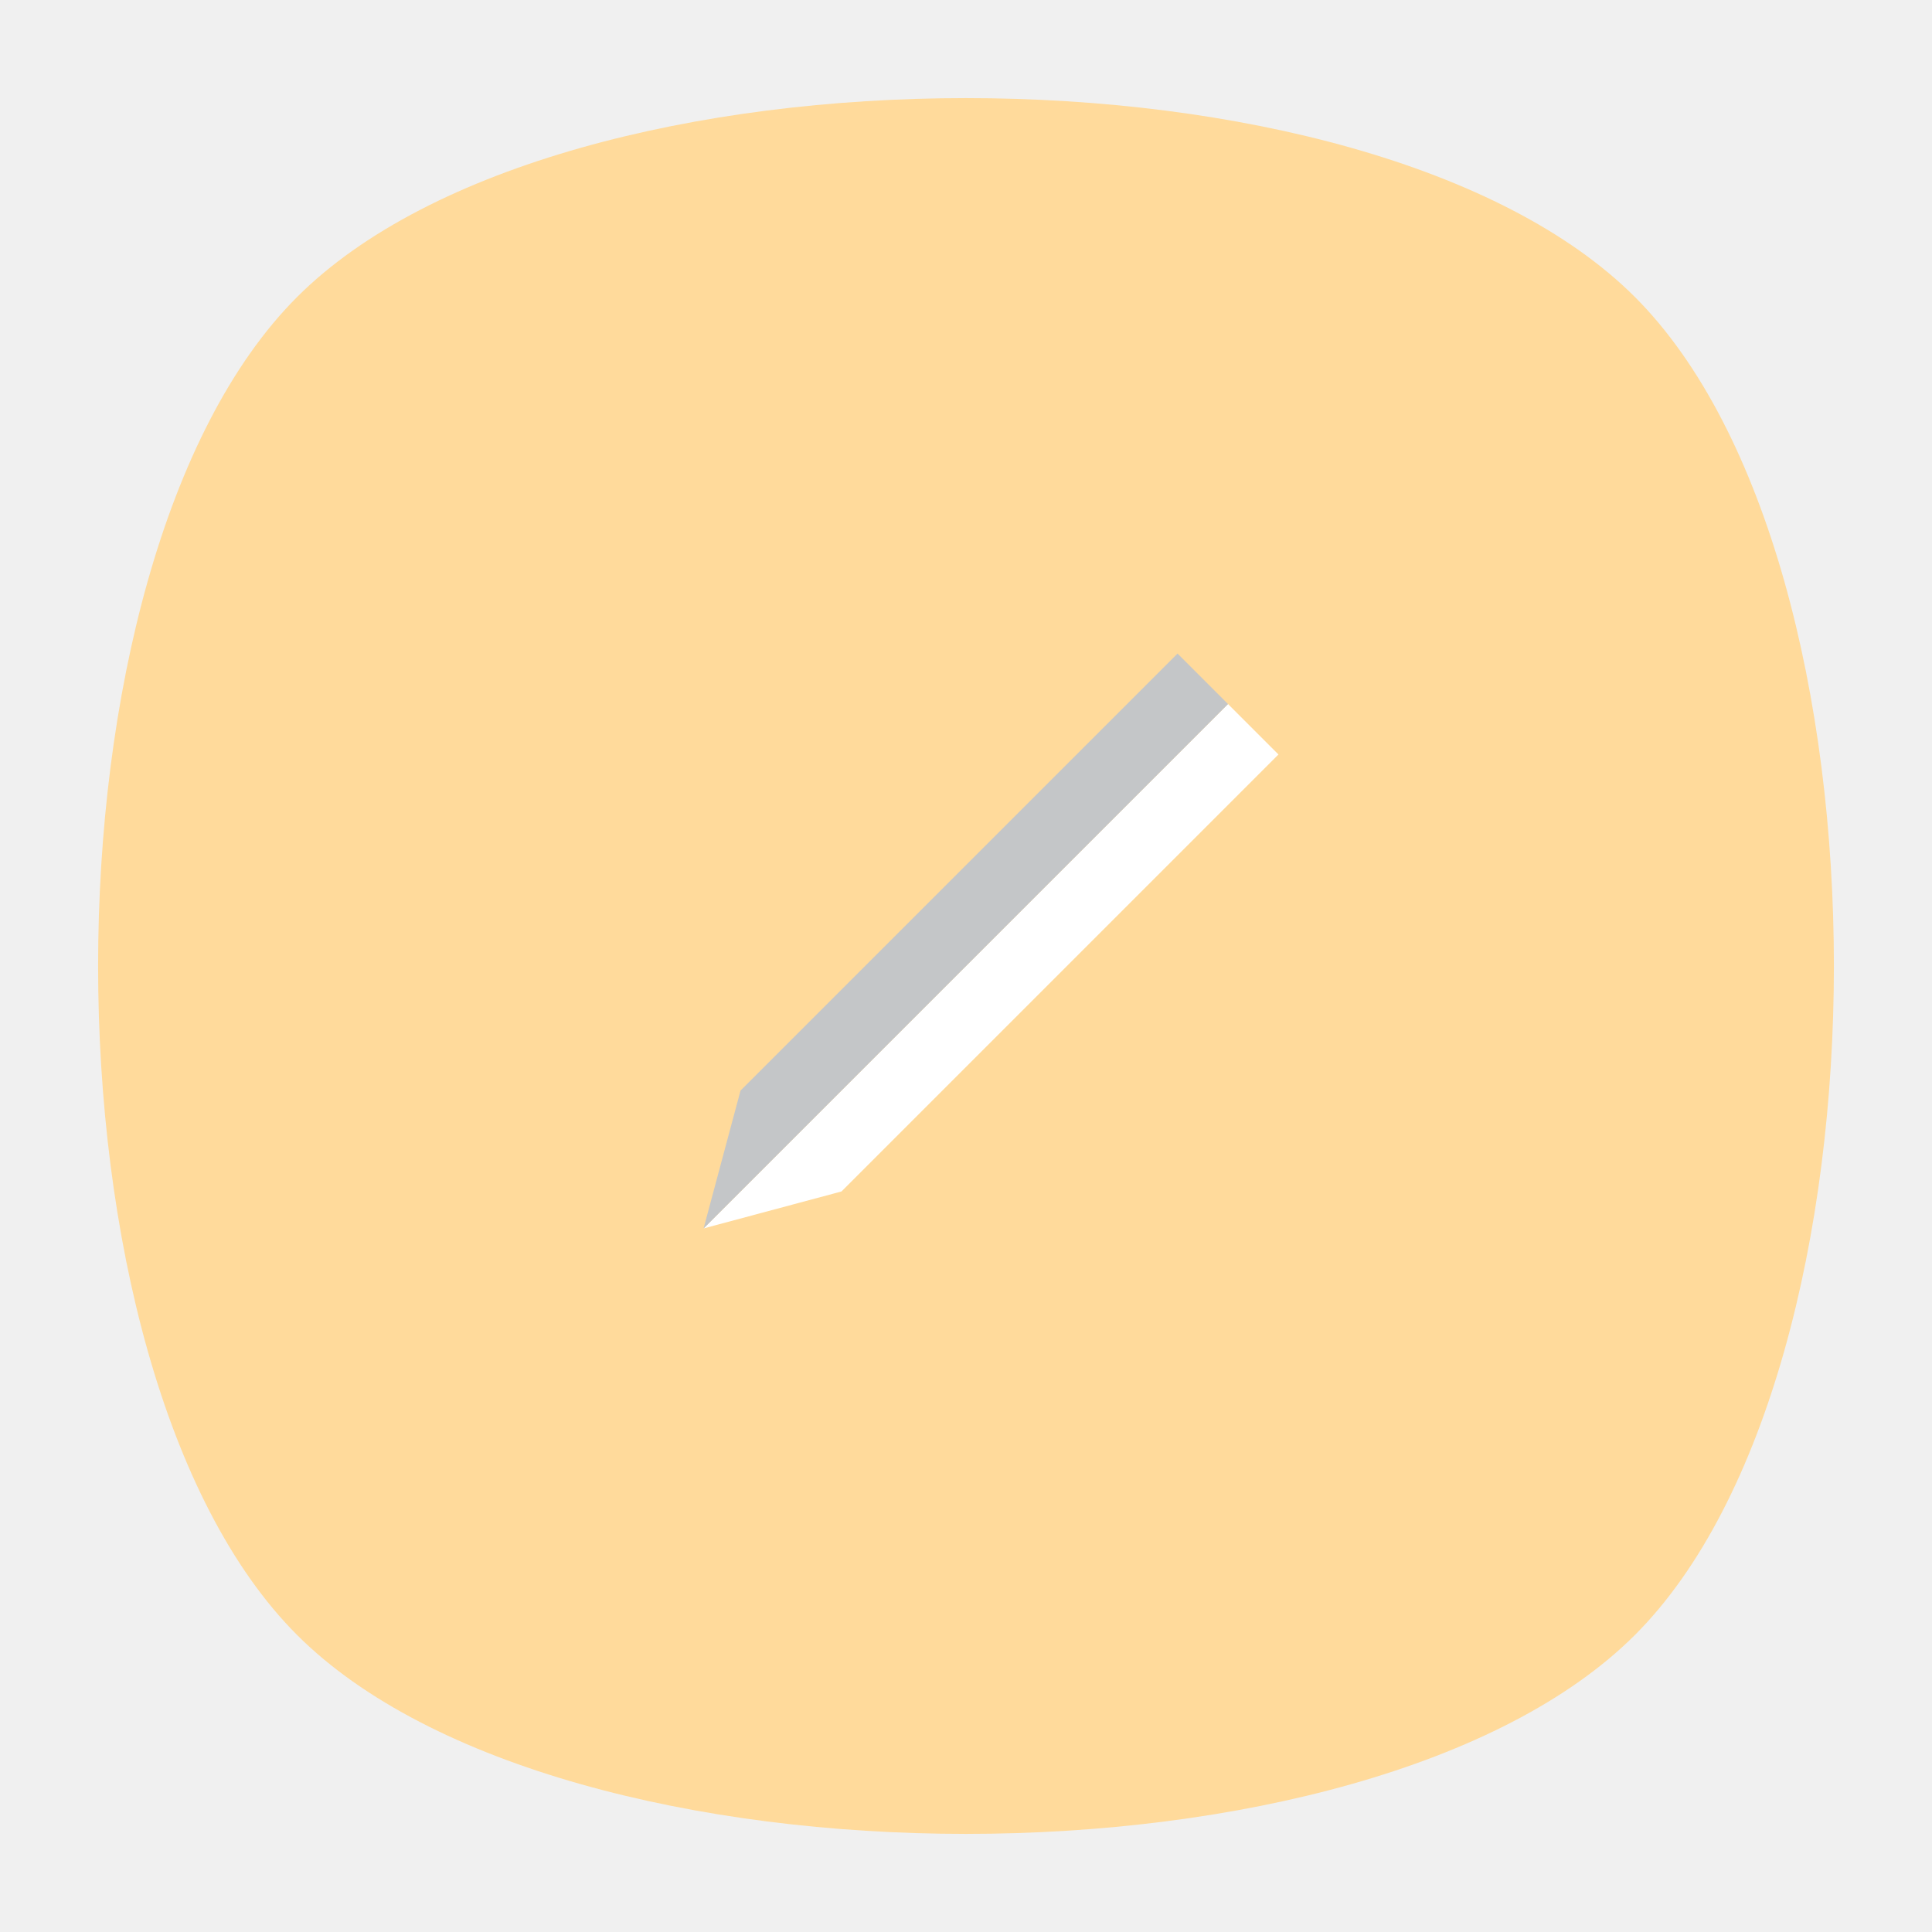
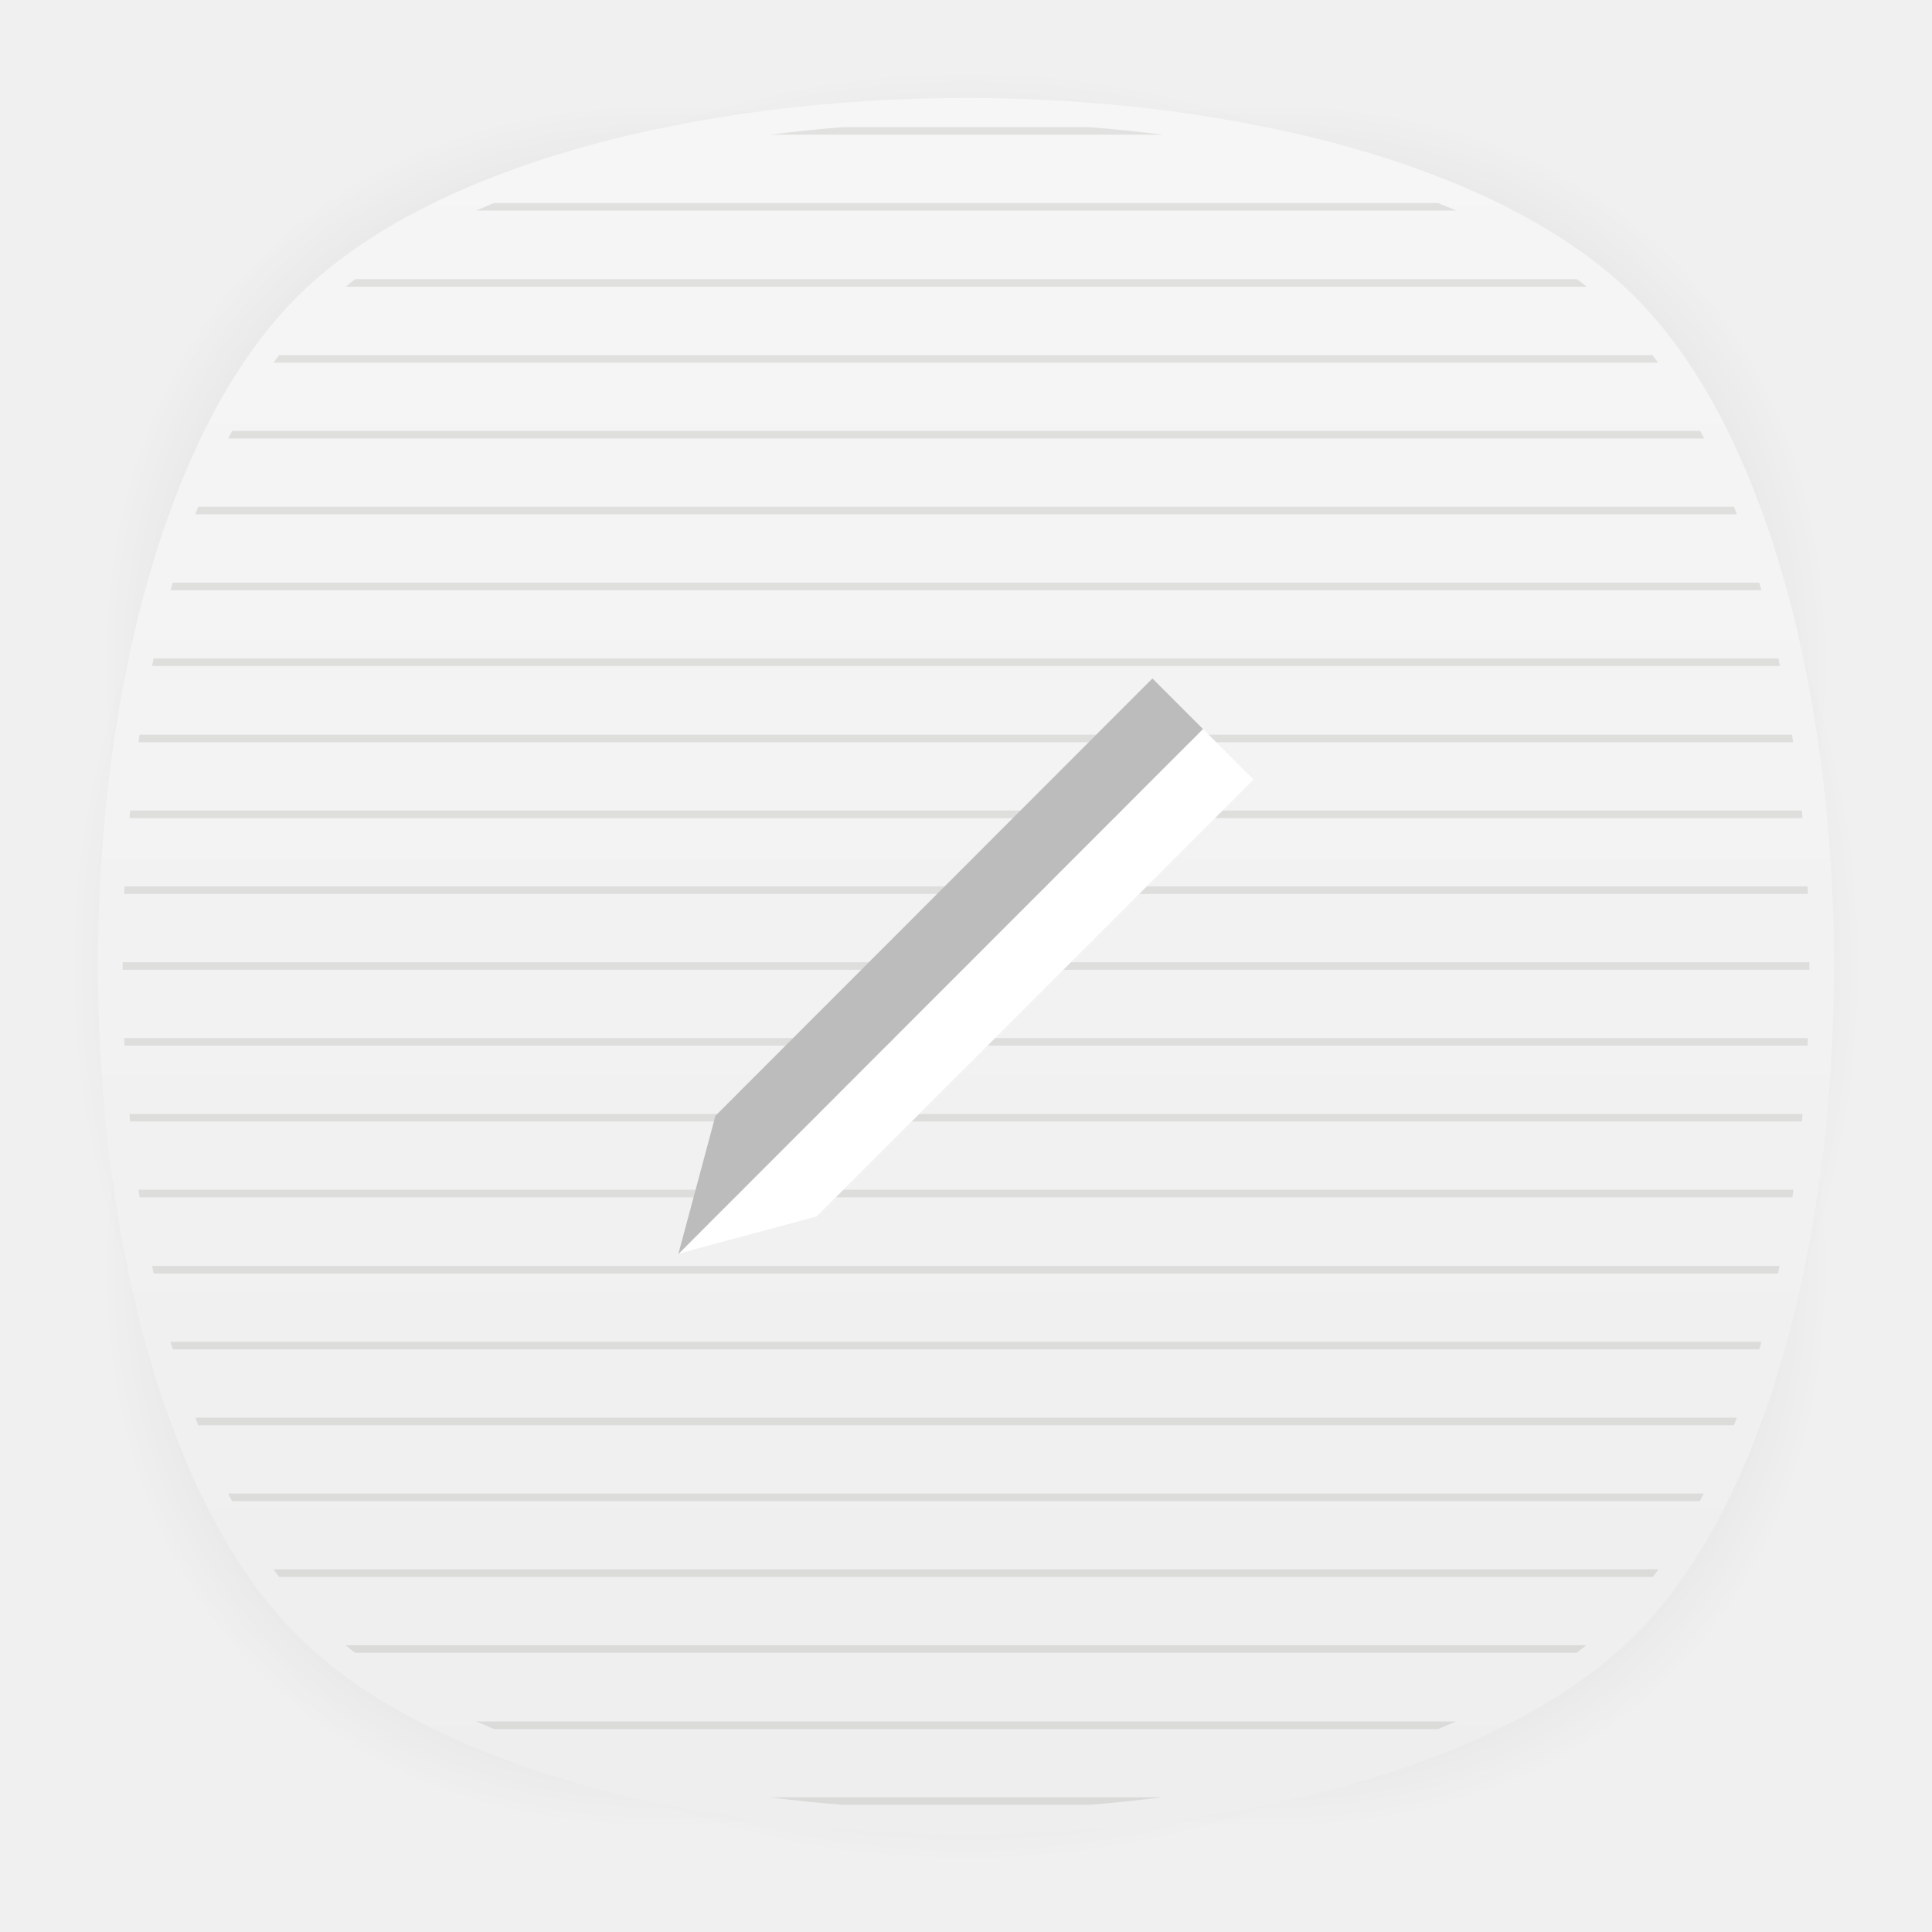
- <svg xmlns="http://www.w3.org/2000/svg" id="svg2" version="1.1" xml:space="preserve" width="640" height="640" viewBox="0 0 640 640">
-   <defs id="defs6">
-     <clipPath clipPathUnits="userSpaceOnUse" id="clipPath16">
-       <path d="M 0,512 512,512 512,0 0,0 0,512 Z" id="path18" />
-     </clipPath>
-     <clipPath clipPathUnits="userSpaceOnUse" id="clipPath24">
-       <path d="m 18.325,493.744 475.4,0 0,-475.488 -475.4,0 0,475.488 z" id="path26" />
-     </clipPath>
-     <clipPath clipPathUnits="userSpaceOnUse" id="clipPath28">
-       <path d="M 448.99,63.029 C 389.293,3.332 122.807,3.332 63.11,63.029 3.413,122.726 3.413,389.312 63.01,449.009 c 59.597,59.696 326.283,59.596 385.98,0 59.697,-59.597 59.597,-326.283 0,-385.98" id="path30" />
-     </clipPath>
-     <radialGradient fx="0" fy="0" cx="0" cy="0" r="1" gradientUnits="userSpaceOnUse" gradientTransform="matrix(237.7219,0,0,237.7219,256.025,256)" spreadMethod="pad" id="radialGradient36">
-       <stop style="stop-opacity:1;stop-color:#ffffff" offset="0" id="stop38" />
-       <stop style="stop-opacity:0.141;stop-color:#ffffff" offset="0.859" id="stop40" />
-       <stop style="stop-opacity:0;stop-color:#ffffff" offset="1" id="stop42" />
-     </radialGradient>
-     <mask maskUnits="userSpaceOnUse" x="0" y="0" width="1" height="1" id="mask44">
-       <g id="g46">
-         <g id="g48">
-           <g id="g50">
-             <g id="g52">
-               <path d="m -32768,32767 65535,0 0,-65535 -65535,0 0,65535 z" style="fill:url(#radialGradient36);stroke:none" id="path54" />
-             </g>
-           </g>
-         </g>
-       </g>
-     </mask>
-     <radialGradient fx="0" fy="0" cx="0" cy="0" r="1" gradientUnits="userSpaceOnUse" gradientTransform="matrix(237.7219,0,0,237.7219,256.025,256)" spreadMethod="pad" id="radialGradient56">
-       <stop style="stop-opacity:1;stop-color:#010101" offset="0" id="stop58" />
-       <stop style="stop-opacity:1;stop-color:#010101" offset="0.859" id="stop60" />
-       <stop style="stop-opacity:1;stop-color:#010101" offset="1" id="stop62" />
-     </radialGradient>
-     <clipPath clipPathUnits="userSpaceOnUse" id="clipPath86">
-       <path d="m 18.325,493.744 475.4,0 0,-475.488 -475.4,0 0,475.488 z" id="path88" />
-     </clipPath>
-     <clipPath clipPathUnits="userSpaceOnUse" id="clipPath90">
-       <path d="M 448.99,63.029 C 389.293,3.332 122.807,3.332 63.11,63.029 3.413,122.726 3.413,389.312 63.01,449.009 c 59.597,59.696 326.283,59.596 385.98,0 59.697,-59.597 59.597,-326.283 0,-385.98" id="path92" />
-     </clipPath>
-     <radialGradient fx="0" fy="0" cx="0" cy="0" r="1" gradientUnits="userSpaceOnUse" gradientTransform="matrix(188.2547,188.3612,-130.3588,130.279,256.025,256.0438)" spreadMethod="pad" id="radialGradient98">
-       <stop style="stop-opacity:1;stop-color:#ffffff" offset="0" id="stop100" />
-       <stop style="stop-opacity:0.141;stop-color:#ffffff" offset="0.859" id="stop102" />
-       <stop style="stop-opacity:0;stop-color:#ffffff" offset="1" id="stop104" />
-     </radialGradient>
-     <mask maskUnits="userSpaceOnUse" x="0" y="0" width="1" height="1" id="mask106">
-       <g id="g108">
-         <g id="g110">
-           <g id="g112">
-             <g id="g114">
-               <path d="m -32768,32767 65535,0 0,-65535 -65535,0 0,65535 z" style="fill:url(#radialGradient98);stroke:none" id="path116" />
-             </g>
-           </g>
-         </g>
-       </g>
-     </mask>
-     <radialGradient fx="0" fy="0" cx="0" cy="0" r="1" gradientUnits="userSpaceOnUse" gradientTransform="matrix(188.2547,188.3612,-130.3588,130.279,256.025,256.0438)" spreadMethod="pad" id="radialGradient118">
-       <stop style="stop-opacity:1;stop-color:#010101" offset="0" id="stop120" />
-       <stop style="stop-opacity:1;stop-color:#010101" offset="0.859" id="stop122" />
-       <stop style="stop-opacity:1;stop-color:#010101" offset="1" id="stop124" />
-     </radialGradient>
-     <clipPath clipPathUnits="userSpaceOnUse" id="clipPath148">
-       <path d="m 18.275,493.694 475.387,0 0,-475.438 -475.387,0 0,475.438 z" id="path150" />
-     </clipPath>
-     <clipPath clipPathUnits="userSpaceOnUse" id="clipPath152">
-       <path d="m 63.01,63.029 c 59.697,-59.697 326.183,-59.697 385.88,0 59.697,59.697 59.697,326.183 0,385.88 -59.697,59.696 -326.183,59.696 -385.88,0.1 -59.697,-59.597 -59.597,-326.283 0,-385.98" id="path154" />
-     </clipPath>
-     <radialGradient fx="0" fy="0" cx="0" cy="0" r="1" gradientUnits="userSpaceOnUse" gradientTransform="matrix(-188.2877,188.3942,130.3817,130.3018,255.925,255.9938)" spreadMethod="pad" id="radialGradient160">
-       <stop style="stop-opacity:1;stop-color:#ffffff" offset="0" id="stop162" />
-       <stop style="stop-opacity:0.141;stop-color:#ffffff" offset="0.859" id="stop164" />
-       <stop style="stop-opacity:0;stop-color:#ffffff" offset="1" id="stop166" />
-     </radialGradient>
-     <mask maskUnits="userSpaceOnUse" x="0" y="0" width="1" height="1" id="mask168">
-       <g id="g170">
-         <g id="g172">
-           <g id="g174">
-             <g id="g176">
-               <path d="m -32768,32767 65535,0 0,-65535 -65535,0 0,65535 z" style="fill:url(#radialGradient160);stroke:none" id="path178" />
-             </g>
-           </g>
-         </g>
-       </g>
-     </mask>
-     <radialGradient fx="0" fy="0" cx="0" cy="0" r="1" gradientUnits="userSpaceOnUse" gradientTransform="matrix(-188.2877,188.3942,130.3817,130.3018,255.925,255.9938)" spreadMethod="pad" id="radialGradient180">
-       <stop style="stop-opacity:1;stop-color:#010101" offset="0" id="stop182" />
-       <stop style="stop-opacity:1;stop-color:#010101" offset="0.859" id="stop184" />
-       <stop style="stop-opacity:1;stop-color:#010101" offset="1" id="stop186" />
-     </radialGradient>
-   </defs>
-   <g id="g10" transform="matrix(1.25,0,0,-1.25,0,640)">
-     <g id="g12">
-       <g id="g14" clip-path="url(#clipPath16)">
-         <g id="g20">
-           <g id="g22" />
-           <g id="g64">
-             <g clip-path="url(#clipPath24)" id="g66" style="opacity:0.4">
-               <g id="g68">
-                 <g clip-path="url(#clipPath28)" id="g70">
-                   <g id="g72">
-                     <g id="g74" />
-                     <g mask="url(#mask44)" id="g76">
-                       <g id="g78">
-                         <path d="M 448.99,63.029 C 389.293,3.332 122.807,3.332 63.11,63.029 3.413,122.726 3.413,389.312 63.01,449.009 c 59.597,59.696 326.283,59.596 385.98,0 59.697,-59.597 59.597,-326.283 0,-385.98" style="fill:url(#radialGradient56);stroke:none" id="path80" />
-                       </g>
-                     </g>
-                   </g>
-                 </g>
-               </g>
-             </g>
-           </g>
-         </g>
-         <g id="g82">
-           <g id="g84" />
-           <g id="g126">
-             <g clip-path="url(#clipPath86)" id="g128" style="opacity:0.4">
-               <g id="g130">
-                 <g clip-path="url(#clipPath90)" id="g132">
-                   <g id="g134">
-                     <g id="g136" />
-                     <g mask="url(#mask106)" id="g138">
-                       <g id="g140">
-                         <path d="M 448.99,63.029 C 389.293,3.332 122.807,3.332 63.11,63.029 3.413,122.726 3.413,389.312 63.01,449.009 c 59.597,59.696 326.283,59.596 385.98,0 59.697,-59.597 59.597,-326.283 0,-385.98" style="fill:url(#radialGradient118);stroke:none" id="path142" />
-                       </g>
-                     </g>
-                   </g>
-                 </g>
-               </g>
-             </g>
-           </g>
-         </g>
-         <g id="g144">
-           <g id="g146" />
-           <g id="g188">
-             <g clip-path="url(#clipPath148)" id="g190" style="opacity:0.4">
-               <g id="g192">
-                 <g clip-path="url(#clipPath152)" id="g194">
-                   <g id="g196">
-                     <g id="g198" />
-                     <g mask="url(#mask168)" id="g200">
-                       <g id="g202">
-                         <path d="m 63.01,63.029 c 59.697,-59.697 326.183,-59.697 385.88,0 59.697,59.697 59.697,326.183 0,385.88 -59.697,59.696 -326.183,59.696 -385.88,0.1 -59.697,-59.597 -59.597,-326.283 0,-385.98" style="fill:url(#radialGradient180);stroke:none" id="path204" />
-                       </g>
-                     </g>
-                   </g>
-                 </g>
-               </g>
-             </g>
-           </g>
-         </g>
-         <g id="g206" transform="translate(433.2792,78.7208)">
-           <path d="m 0,0 c -70.294,-70.294 -284.264,-70.294 -354.558,0 -70.295,70.294 -70.295,284.264 0,354.558 70.294,70.295 284.264,70.295 354.558,0 C 70.294,284.264 70.294,70.294 0,0" style="fill:#ffda9b;fill-opacity:1;fill-rule:nonzero;stroke:none" id="path208" />
-         </g>
-         <g id="g210" transform="translate(186.4584,186.4571)" />
-         <g id="g214" transform="translate(329.2748,127.5261)" />
-         <g id="g218" transform="translate(222.9634,196.2393)">
-           <path d="M 0,0 0.011,-0.013 115.84,115.816 102.474,129.182 -36.485,-9.777 0,0 Z" style="fill:#ffffff;fill-opacity:1;fill-rule:nonzero;stroke:none" id="path220" />
-         </g>
-         <g id="g222" transform="translate(196.2277,222.9742)">
-           <path d="m 0,0 0.012,-0.011 -9.781,-36.506 0.019,0.005 138.96,138.96 -13.381,13.38 L 0,0 Z" style="fill:#c4c6c8;fill-opacity:1;fill-rule:nonzero;stroke:none" id="path224" />
-         </g>
-       </g>
+ <svg xmlns="http://www.w3.org/2000/svg" version="1.1" id="Layer_1" x="0px" y="0px" viewBox="0 0 512 512" enable-background="new 0 0 512 512" xml:space="preserve">
+   <g>
+     <g opacity="0.4" enable-background="new    ">
+       <radialGradient id="SVGID_1_" cx="256.525" cy="257.481" r="237.734" gradientTransform="matrix(1 0 0 -1 -0.5 513.5)" gradientUnits="userSpaceOnUse">
+         <stop offset="0" style="stop-color:#010101" />
+         <stop offset="0.859" style="stop-color:#010101;stop-opacity:0.141" />
+         <stop offset="1" style="stop-color:#010101;stop-opacity:0" />
+       </radialGradient>
+       <path fill="url(#SVGID_1_)" d="M449,449c-59.7,59.7-326.2,59.7-385.9,0S3.4,122.7,63,63s326.3-59.6,386,0S508.6,389.3,449,449z" />
+     </g>
+     <g opacity="0.4" enable-background="new    ">
+       <radialGradient id="SVGID_2_" cx="257.039" cy="258.037" r="266.324" gradientTransform="matrix(0.7069 -0.7073 -0.4895 -0.4892 200.633 564.0107)" gradientUnits="userSpaceOnUse">
+         <stop offset="0" style="stop-color:#010101" />
+         <stop offset="0.859" style="stop-color:#010101;stop-opacity:0.141" />
+         <stop offset="1" style="stop-color:#010101;stop-opacity:0" />
+       </radialGradient>
+       <path fill="url(#SVGID_2_)" d="M449,449c-59.7,59.7-326.2,59.7-385.9,0S3.4,122.7,63,63s326.3-59.6,386,0S508.6,389.3,449,449z" />
+     </g>
+     <g opacity="0.4" enable-background="new    ">
+       <radialGradient id="SVGID_3_" cx="257.746" cy="256.913" r="266.371" gradientTransform="matrix(-0.7069 -0.7073 0.4895 -0.4892 312.367 564.0107)" gradientUnits="userSpaceOnUse">
+         <stop offset="0" style="stop-color:#010101" />
+         <stop offset="0.859" style="stop-color:#010101;stop-opacity:0.141" />
+         <stop offset="1" style="stop-color:#010101;stop-opacity:0" />
+       </radialGradient>
+       <path fill="url(#SVGID_3_)" d="M63,449c59.7,59.7,326.2,59.7,385.9,0s59.7-326.2,0-385.9S122.7,3.4,63,63S3.4,389.3,63,449z" />
    </g>
  </g>
+   <linearGradient id="SVGID_4_" gradientUnits="userSpaceOnUse" x1="256.5" y1="-79.475" x2="256.5" y2="-539.525" gradientTransform="matrix(1 0 0 -1 -0.5 -53.5)">
+     <stop offset="0" style="stop-color:#F6F6F6" />
+     <stop offset="1" style="stop-color:#EEEEEE" />
+   </linearGradient>
+   <path fill="url(#SVGID_4_)" d="M433.3,433.3c-70.3,70.3-284.3,70.3-354.6,0S8.4,149,78.7,78.7s284.3-70.3,354.6,0  S503.6,363,433.3,433.3z" />
+   <g opacity="0.2">
+     <path fill="#8C8A88" d="M288.6,33.7h-65.1c-6.6,0.5-13.1,1.2-19.5,2h104.2C301.7,34.9,295.2,34.2,288.6,33.7z" />
+     <path fill="#8C8A88" d="M126.1,55.8h259.8c-1.6-0.7-3.2-1.3-4.8-2H130.9C129.3,54.5,127.7,55.2,126.1,55.8z" />
+     <path fill="#8C8A88" d="M91.6,76h328.9c-0.8-0.7-1.7-1.3-2.6-2H94.1C93.3,74.6,92.4,75.3,91.6,76z" />
+     <path fill="#8C8A88" d="M72.5,96.1h366.9c-0.5-0.7-1-1.3-1.5-2H74C73.5,94.7,73,95.4,72.5,96.1z" />
+     <path fill="#8C8A88" d="M60.5,116.2h391.1c-0.3-0.7-0.7-1.3-1-2h-389C61.1,114.9,60.8,115.5,60.5,116.2z" />
+     <path fill="#8C8A88" d="M51.8,136.3h408.5c-0.3-0.7-0.5-1.3-0.8-2h-407C52.3,135,52,135.6,51.8,136.3z" />
+     <path fill="#8C8A88" d="M45.2,156.4h421.6c-0.2-0.7-0.4-1.3-0.6-2H45.8C45.6,155.1,45.4,155.8,45.2,156.4z" />
+     <path fill="#8C8A88" d="M40.3,176.5h431.4c-0.1-0.7-0.3-1.3-0.4-2H40.7C40.6,175.2,40.4,175.9,40.3,176.5z" />
+     <path fill="#8C8A88" d="M36.7,196.7h438.5c-0.1-0.7-0.2-1.3-0.3-2H37C36.9,195.3,36.8,196,36.7,196.7z" />
+     <path fill="#8C8A88" d="M34.3,216.8h443.4c-0.1-0.7-0.1-1.3-0.2-2h-443C34.4,215.4,34.4,216.1,34.3,216.8z" />
+     <path fill="#8C8A88" d="M32.9,236.9h446.2c0-0.7-0.1-1.3-0.1-2H33C33,235.5,32.9,236.2,32.9,236.9z" />
+     <path fill="#8C8A88" d="M32.5,256c0,0.3,0,0.7,0,1h447c0-0.3,0-0.7,0-1s0-0.7,0-1h-447C32.5,255.3,32.5,255.7,32.5,256z" />
+     <path fill="#8C8A88" d="M33,277.1h446c0-0.7,0.1-1.3,0.1-2H32.9C32.9,275.8,33,276.5,33,277.1z" />
+     <path fill="#8C8A88" d="M34.5,297.2h443c0.1-0.7,0.1-1.3,0.2-2H34.3C34.4,295.9,34.4,296.6,34.5,297.2z" />
+     <path fill="#8C8A88" d="M37,317.3H475c0.1-0.7,0.2-1.3,0.3-2H36.7C36.8,316,36.9,316.7,37,317.3z" />
+     <path fill="#8C8A88" d="M40.7,337.5h430.5c0.1-0.7,0.3-1.3,0.4-2H40.3C40.4,336.1,40.6,336.8,40.7,337.5z" />
+     <path fill="#8C8A88" d="M45.8,357.6h420.4c0.2-0.7,0.4-1.3,0.6-2H45.2C45.4,356.2,45.6,356.9,45.8,357.6z" />
+     <path fill="#8C8A88" d="M52.5,377.7h407c0.3-0.7,0.5-1.3,0.8-2H51.8C52,376.4,52.3,377,52.5,377.7z" />
+     <path fill="#8C8A88" d="M61.5,397.8h389c0.3-0.7,0.7-1.3,1-2H60.5C60.8,396.5,61.1,397.1,61.5,397.8z" />
+     <path fill="#8C8A88" d="M74,417.9h364c0.5-0.7,1-1.3,1.5-2H72.5C73,416.6,73.5,417.3,74,417.9z" />
+     <path fill="#8C8A88" d="M94.1,438h323.7c0.9-0.7,1.7-1.3,2.6-2H91.6C92.4,436.7,93.3,437.4,94.1,438z" />
+     <path fill="#8C8A88" d="M130.9,458.2h250.2c1.6-0.7,3.2-1.3,4.8-2H126.1C127.7,456.8,129.3,457.5,130.9,458.2z" />
+     <path fill="#8C8A88" d="M223.4,478.3h65.1c6.6-0.5,13.1-1.2,19.5-2H203.9C210.3,477.1,216.8,477.8,223.4,478.3z" />
+   </g>
+   <g id="Layer_2">
+     <g>
+       <polygon fill="#FFFFFF" points="216.3,322.4 216.4,322.4 332.2,206.6 318.8,193.2 179.9,332.2   " />
+       <polygon fill="#BCBCBC" points="189.6,295.7 189.6,295.7 179.8,332.2 179.9,332.2 318.8,193.2 305.4,179.8   " />
+     </g>
+   </g>
+   <g>
+     <linearGradient id="SVGID_5_" gradientUnits="userSpaceOnUse" x1="25.975" y1="256" x2="486.025" y2="256">
+       <stop offset="0" style="stop-color:#F6F6F6" />
+       <stop offset="1" style="stop-color:#EEEEEE" />
+     </linearGradient>
+     <path display="none" fill="url(#SVGID_5_)" d="M256,39c35.2,0,69.3,4.4,98.6,12.7c30.4,8.6,54.4,21.1,69.5,36.2   c15.1,15.1,27.6,39.1,36.2,69.5c8.3,29.3,12.7,63.4,12.7,98.6s-4.4,69.3-12.7,98.6c-8.6,30.4-21.1,54.4-36.2,69.5   c-15.1,15.1-39.1,27.6-69.5,36.2c-29.3,8.3-63.4,12.7-98.6,12.7s-69.3-4.4-98.6-12.7c-30.4-8.6-54.4-21.1-69.5-36.2   C72.8,409,60.3,385,51.7,354.6C43.4,325.3,39,291.2,39,256s4.4-69.3,12.7-98.6C60.3,127,72.8,103,87.9,87.9   C103,72.8,127,60.3,157.4,51.7C186.7,43.4,220.8,39,256,39 M256,26c-71.1,0-142.1,17.6-177.3,52.7C8.4,149,8.4,363,78.7,433.3   C113.8,468.5,184.9,486,256,486s142.2-17.6,177.3-52.7c70.3-70.3,70.3-284.3,0-354.6C398.1,43.5,327.1,26,256,26L256,26z" />
+   </g>
</svg>
